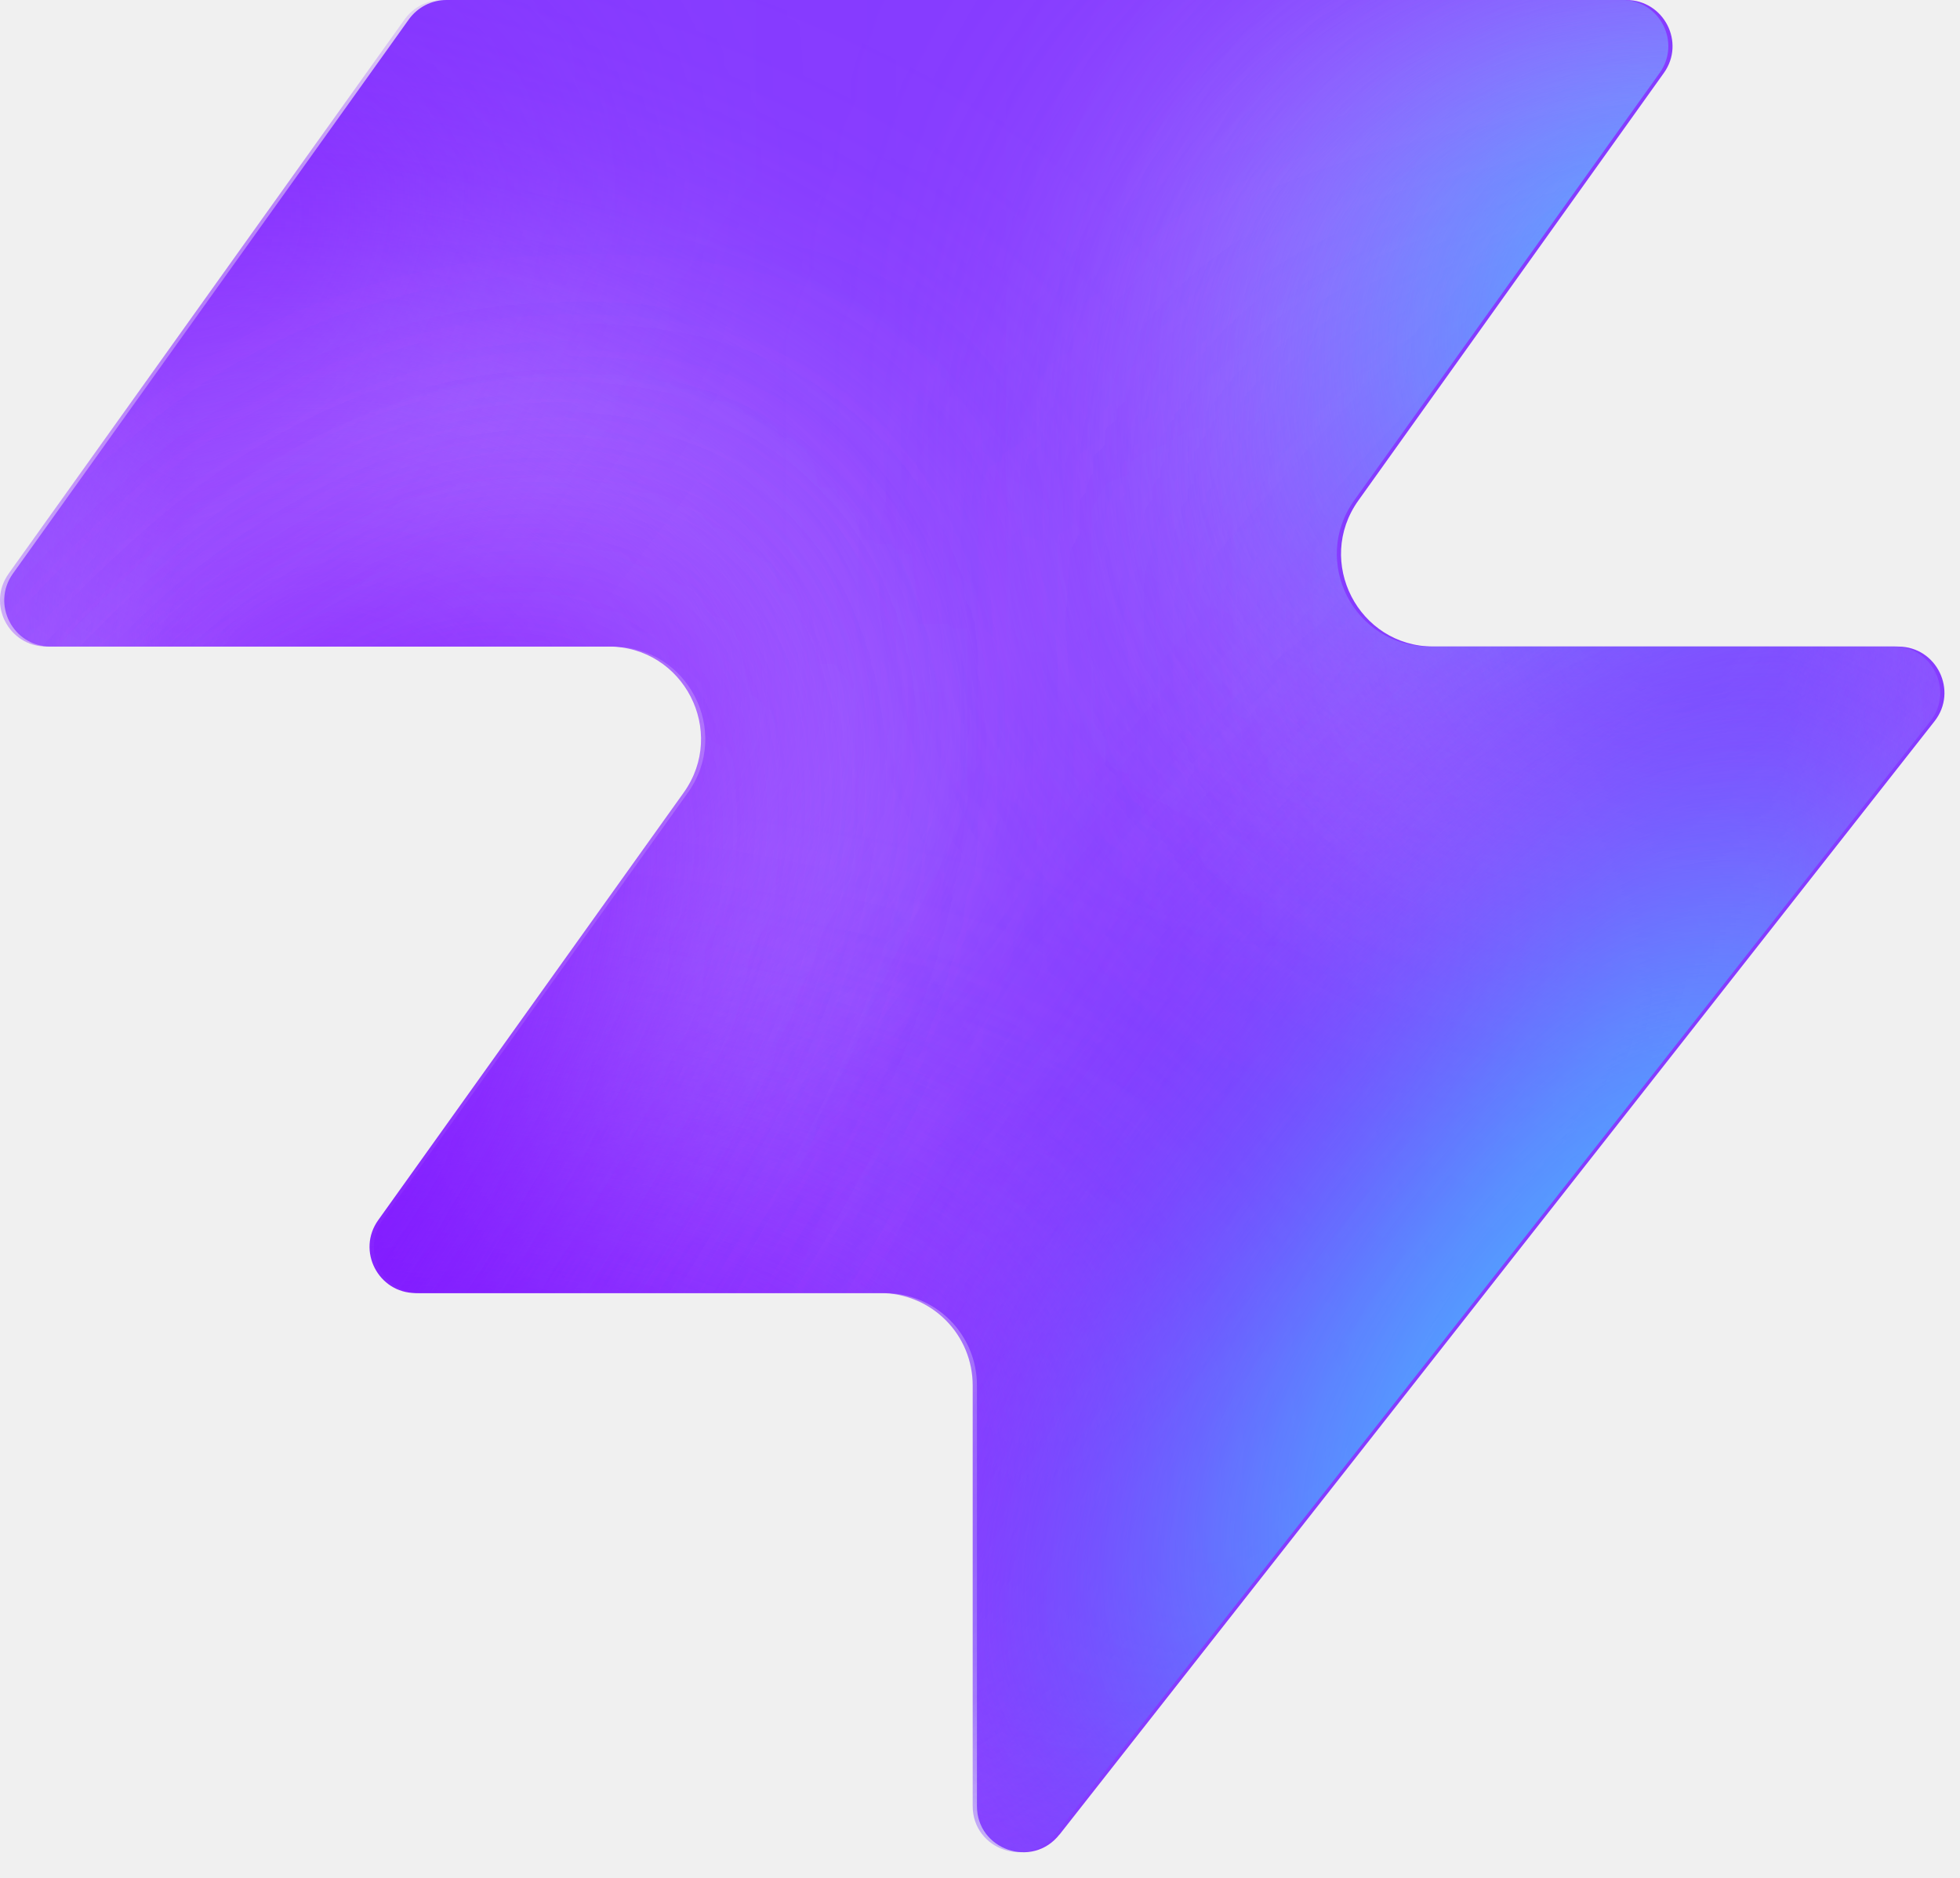
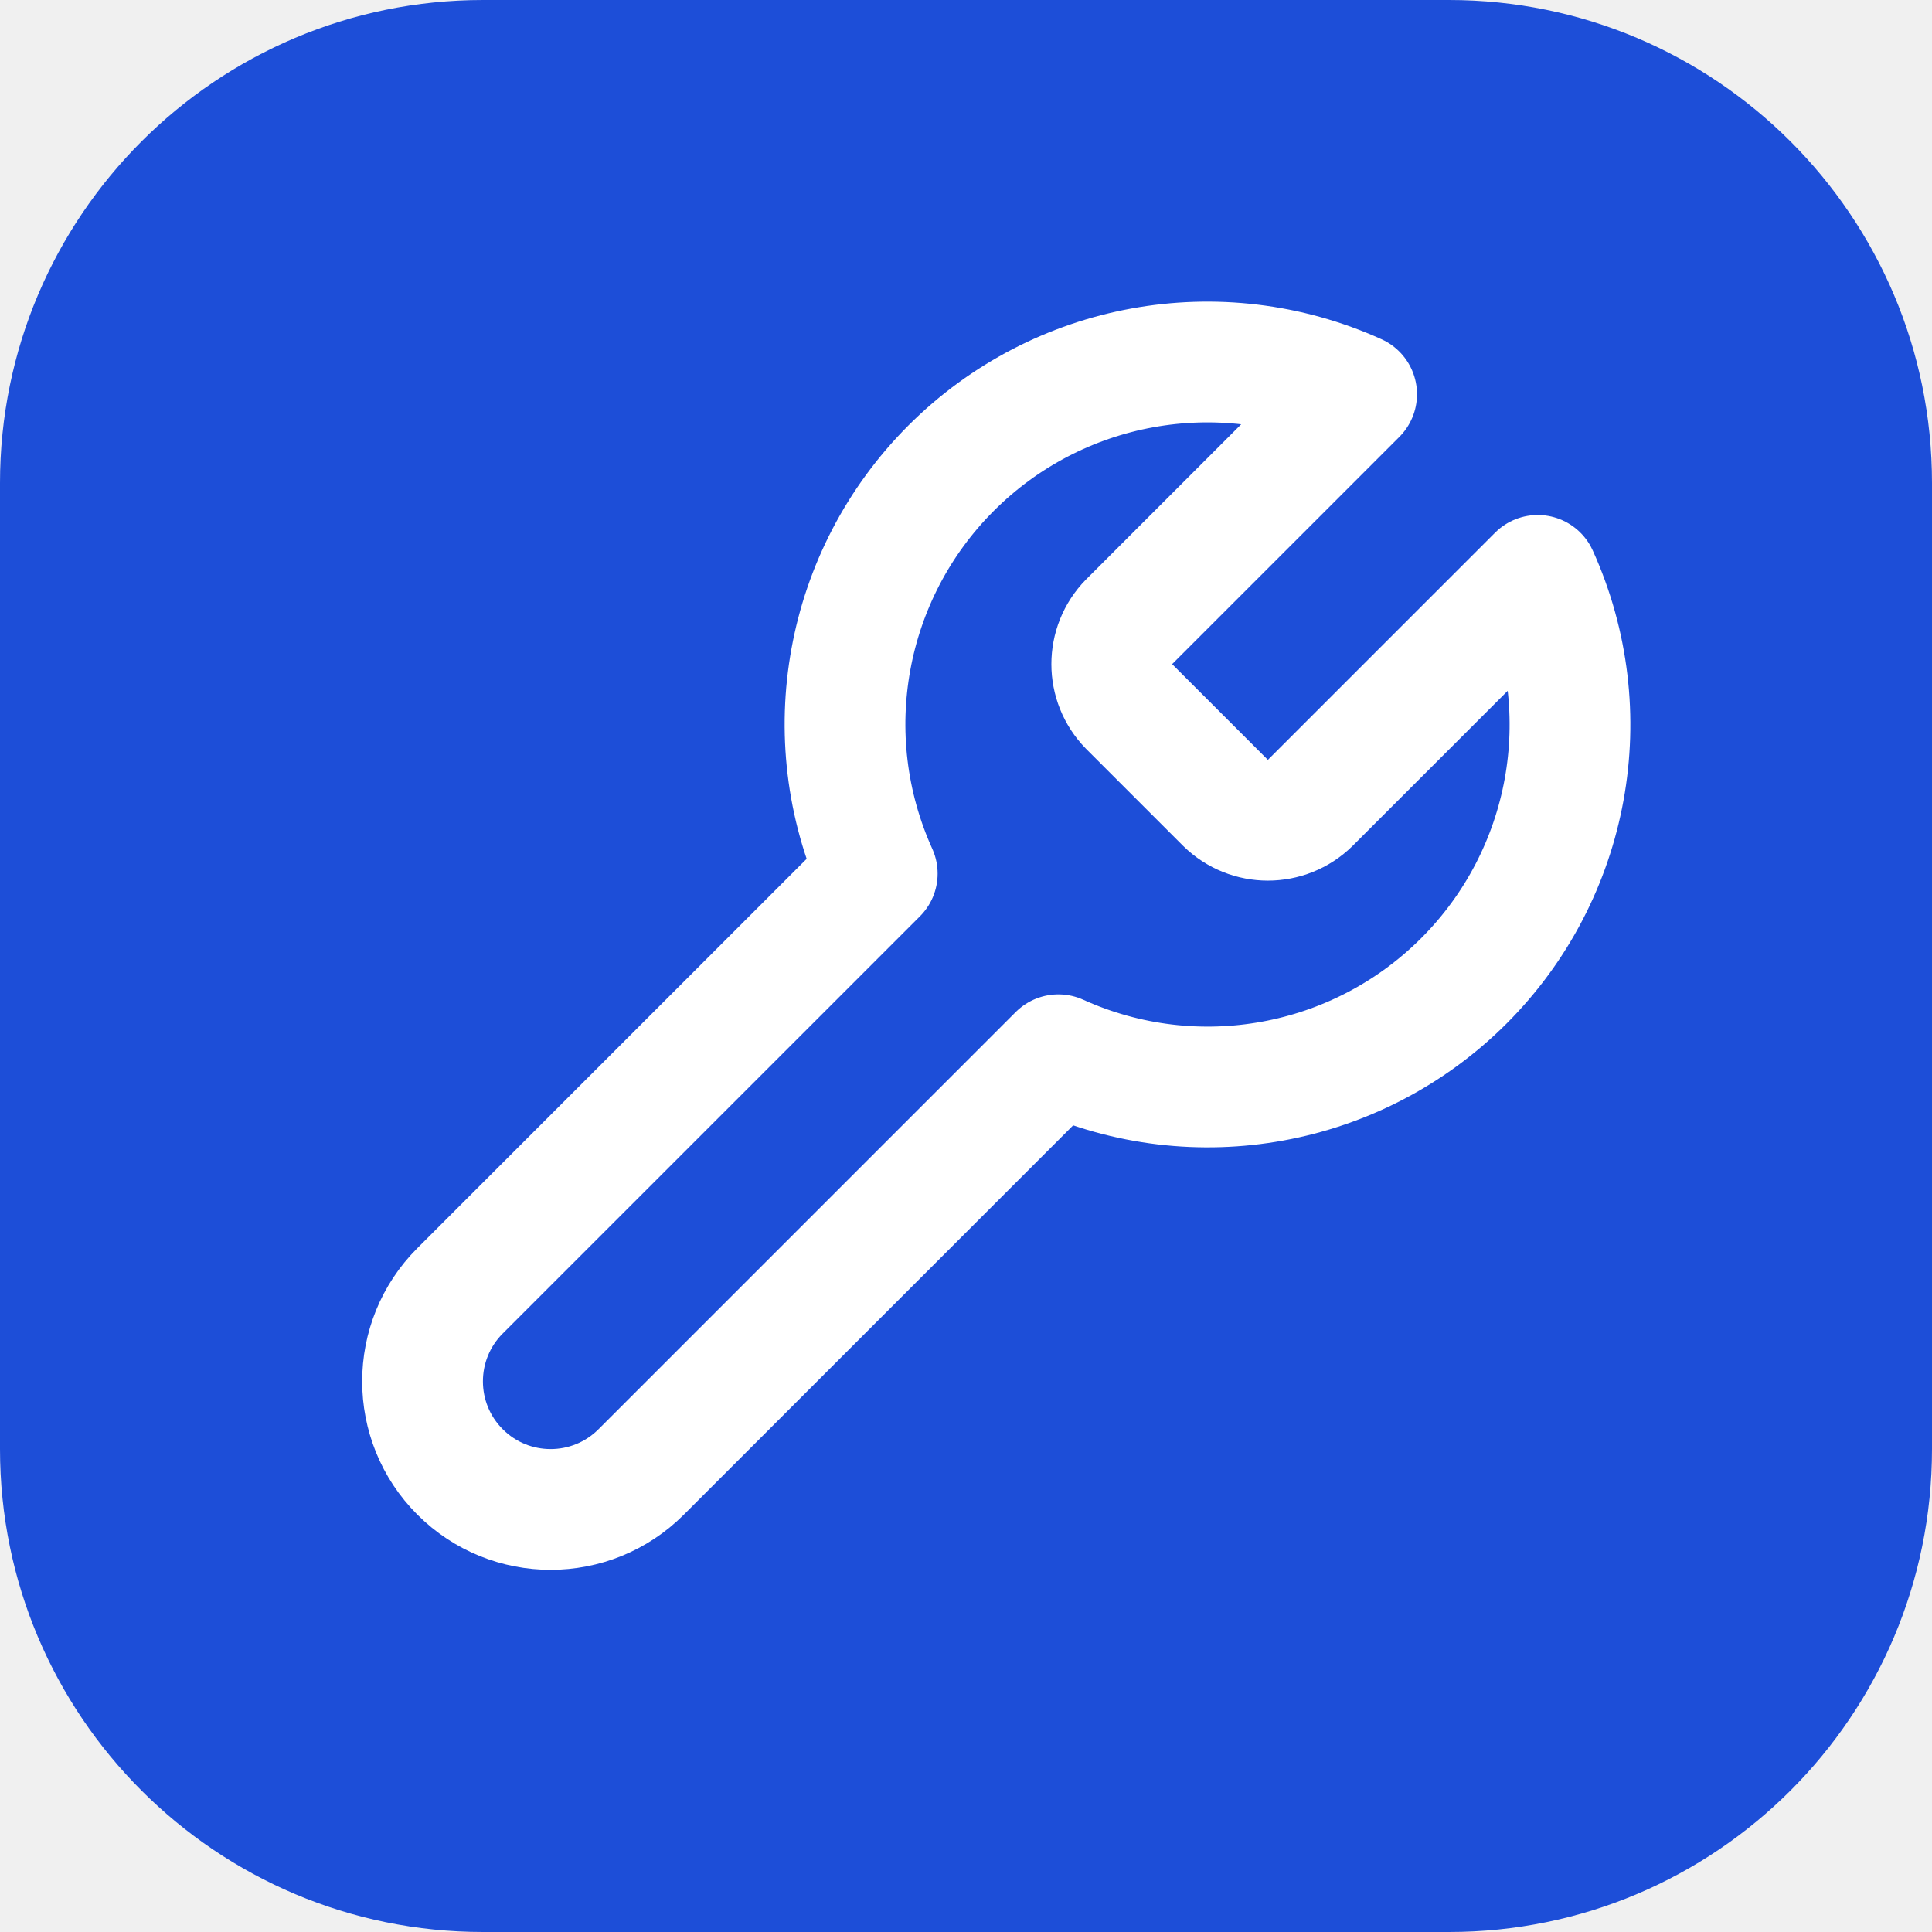
- <svg xmlns="http://www.w3.org/2000/svg" width="48" height="46" fill="none" viewBox="0 0 48 46">
-   <path fill="#863bff" d="M25.946 44.938c-.664.845-2.021.375-2.021-.698V33.937a2.26 2.26 0 0 0-2.262-2.262H10.287c-.92 0-1.456-1.04-.92-1.788l7.48-10.471c1.07-1.497 0-3.578-1.842-3.578H1.237c-.92 0-1.456-1.04-.92-1.788L10.013.474c.214-.297.556-.474.92-.474h28.894c.92 0 1.456 1.04.92 1.788l-7.48 10.471c-1.07 1.498 0 3.579 1.842 3.579h11.377c.943 0 1.473 1.088.89 1.83L25.947 44.94z" style="fill:#863bff;fill:color(display-p3 .525 .23 1);fill-opacity:1" />
-   <mask id="a" width="48" height="46" x="0" y="0" maskUnits="userSpaceOnUse" style="mask-type:alpha">
-     <path fill="#000" d="M25.842 44.938c-.664.844-2.021.375-2.021-.698V33.937a2.26 2.26 0 0 0-2.262-2.262H10.183c-.92 0-1.456-1.04-.92-1.788l7.48-10.471c1.07-1.498 0-3.579-1.842-3.579H1.133c-.92 0-1.456-1.04-.92-1.787L9.91.473c.214-.297.556-.474.92-.474h28.894c.92 0 1.456 1.04.92 1.788l-7.48 10.471c-1.07 1.498 0 3.578 1.842 3.578h11.377c.943 0 1.473 1.088.89 1.832L25.843 44.94z" style="fill:#000;fill-opacity:1" />
-   </mask>
-   <g mask="url(#a)">
-     <g filter="url(#b)">
-       <ellipse cx="5.508" cy="14.704" fill="#ede6ff" rx="5.508" ry="14.704" style="fill:#ede6ff;fill:color(display-p3 .927 .903 1);fill-opacity:1" transform="matrix(.00324 1 1 -.00324 -4.47 31.516)" />
-     </g>
-     <g filter="url(#c)">
-       <ellipse cx="10.399" cy="29.851" fill="#ede6ff" rx="10.399" ry="29.851" style="fill:#ede6ff;fill:color(display-p3 .927 .903 1);fill-opacity:1" transform="matrix(.00324 1 1 -.00324 -39.328 7.883)" />
-     </g>
-     <g filter="url(#d)">
-       <ellipse cx="5.508" cy="30.487" fill="#7e14ff" rx="5.508" ry="30.487" style="fill:#7e14ff;fill:color(display-p3 .492 .077 1);fill-opacity:1" transform="rotate(89.814 -25.913 -14.639)scale(1 -1)" />
-     </g>
-     <g filter="url(#e)">
-       <ellipse cx="5.508" cy="30.599" fill="#7e14ff" rx="5.508" ry="30.599" style="fill:#7e14ff;fill:color(display-p3 .492 .077 1);fill-opacity:1" transform="rotate(89.814 -32.644 -3.334)scale(1 -1)" />
-     </g>
-     <g filter="url(#f)">
-       <ellipse cx="5.508" cy="30.599" fill="#7e14ff" rx="5.508" ry="30.599" style="fill:#7e14ff;fill:color(display-p3 .492 .077 1);fill-opacity:1" transform="matrix(.00324 1 1 -.00324 -34.34 30.47)" />
-     </g>
-     <g filter="url(#g)">
-       <ellipse cx="14.072" cy="22.078" fill="#ede6ff" rx="14.072" ry="22.078" style="fill:#ede6ff;fill:color(display-p3 .927 .903 1);fill-opacity:1" transform="rotate(93.35 24.506 48.493)scale(-1 1)" />
-     </g>
-     <g filter="url(#h)">
-       <ellipse cx="3.47" cy="21.501" fill="#7e14ff" rx="3.47" ry="21.501" style="fill:#7e14ff;fill:color(display-p3 .492 .077 1);fill-opacity:1" transform="rotate(89.009 28.708 47.59)scale(-1 1)" />
-     </g>
-     <g filter="url(#i)">
-       <ellipse cx="3.47" cy="21.501" fill="#7e14ff" rx="3.47" ry="21.501" style="fill:#7e14ff;fill:color(display-p3 .492 .077 1);fill-opacity:1" transform="rotate(89.009 28.708 47.59)scale(-1 1)" />
-     </g>
-     <g filter="url(#j)">
-       <ellipse cx=".387" cy="8.972" fill="#7e14ff" rx="4.407" ry="29.108" style="fill:#7e14ff;fill:color(display-p3 .492 .077 1);fill-opacity:1" transform="rotate(39.51 .387 8.972)" />
-     </g>
-     <g filter="url(#k)">
-       <ellipse cx="47.523" cy="-6.092" fill="#7e14ff" rx="4.407" ry="29.108" style="fill:#7e14ff;fill:color(display-p3 .492 .077 1);fill-opacity:1" transform="rotate(37.892 47.523 -6.092)" />
-     </g>
-     <g filter="url(#l)">
-       <ellipse cx="41.412" cy="6.333" fill="#47bfff" rx="5.971" ry="9.665" style="fill:#47bfff;fill:color(display-p3 .28 .748 1);fill-opacity:1" transform="rotate(37.892 41.412 6.333)" />
-     </g>
-     <g filter="url(#m)">
-       <ellipse cx="-1.879" cy="38.332" fill="#7e14ff" rx="4.407" ry="29.108" style="fill:#7e14ff;fill:color(display-p3 .492 .077 1);fill-opacity:1" transform="rotate(37.892 -1.88 38.332)" />
-     </g>
-     <g filter="url(#n)">
-       <ellipse cx="-1.879" cy="38.332" fill="#7e14ff" rx="4.407" ry="29.108" style="fill:#7e14ff;fill:color(display-p3 .492 .077 1);fill-opacity:1" transform="rotate(37.892 -1.88 38.332)" />
-     </g>
-     <g filter="url(#o)">
-       <ellipse cx="35.651" cy="29.907" fill="#7e14ff" rx="4.407" ry="29.108" style="fill:#7e14ff;fill:color(display-p3 .492 .077 1);fill-opacity:1" transform="rotate(37.892 35.651 29.907)" />
-     </g>
-     <g filter="url(#p)">
-       <ellipse cx="38.418" cy="32.4" fill="#47bfff" rx="5.971" ry="15.297" style="fill:#47bfff;fill:color(display-p3 .28 .748 1);fill-opacity:1" transform="rotate(37.892 38.418 32.4)" />
-     </g>
+ <svg xmlns="http://www.w3.org/2000/svg" width="32" height="32" viewBox="0 0 32 32">
+   <rect width="32" height="32" rx="8" fill="#1d4ed8" />
+   <g transform="translate(4 4)" fill="none" stroke="#fff" stroke-width="2" stroke-linecap="round" stroke-linejoin="round">
+     <path d="M14.7 6.3a1 1 0 0 0 0 1.4l1.6 1.6a1 1 0 0 0 1.4 0l3.77-3.77a6 6 0 0 1-7.94 7.94l-6.91 6.91a2.12 2.12 0 0 1-3-3l6.91-6.91a6 6 0 0 1 7.94-7.94l-3.76 3.76z" />
  </g>
-   <defs>
-     <filter id="b" width="60.045" height="41.654" x="-19.77" y="16.149" color-interpolation-filters="sRGB" filterUnits="userSpaceOnUse">
-       <feFlood flood-opacity="0" result="BackgroundImageFix" />
-       <feBlend in="SourceGraphic" in2="BackgroundImageFix" result="shape" />
-       <feGaussianBlur result="effect1_foregroundBlur_2002_17158" stdDeviation="7.659" />
-     </filter>
-     <filter id="c" width="90.34" height="51.437" x="-54.613" y="-7.533" color-interpolation-filters="sRGB" filterUnits="userSpaceOnUse">
-       <feFlood flood-opacity="0" result="BackgroundImageFix" />
-       <feBlend in="SourceGraphic" in2="BackgroundImageFix" result="shape" />
-       <feGaussianBlur result="effect1_foregroundBlur_2002_17158" stdDeviation="7.659" />
-     </filter>
-     <filter id="d" width="79.355" height="29.4" x="-49.64" y="2.03" color-interpolation-filters="sRGB" filterUnits="userSpaceOnUse">
-       <feFlood flood-opacity="0" result="BackgroundImageFix" />
-       <feBlend in="SourceGraphic" in2="BackgroundImageFix" result="shape" />
-       <feGaussianBlur result="effect1_foregroundBlur_2002_17158" stdDeviation="4.596" />
-     </filter>
-     <filter id="e" width="79.579" height="29.4" x="-45.045" y="20.029" color-interpolation-filters="sRGB" filterUnits="userSpaceOnUse">
-       <feFlood flood-opacity="0" result="BackgroundImageFix" />
-       <feBlend in="SourceGraphic" in2="BackgroundImageFix" result="shape" />
-       <feGaussianBlur result="effect1_foregroundBlur_2002_17158" stdDeviation="4.596" />
-     </filter>
-     <filter id="f" width="79.579" height="29.4" x="-43.513" y="21.178" color-interpolation-filters="sRGB" filterUnits="userSpaceOnUse">
-       <feFlood flood-opacity="0" result="BackgroundImageFix" />
-       <feBlend in="SourceGraphic" in2="BackgroundImageFix" result="shape" />
-       <feGaussianBlur result="effect1_foregroundBlur_2002_17158" stdDeviation="4.596" />
-     </filter>
-     <filter id="g" width="74.749" height="58.852" x="15.756" y="-17.901" color-interpolation-filters="sRGB" filterUnits="userSpaceOnUse">
-       <feFlood flood-opacity="0" result="BackgroundImageFix" />
-       <feBlend in="SourceGraphic" in2="BackgroundImageFix" result="shape" />
-       <feGaussianBlur result="effect1_foregroundBlur_2002_17158" stdDeviation="7.659" />
-     </filter>
-     <filter id="h" width="61.377" height="25.362" x="23.548" y="2.284" color-interpolation-filters="sRGB" filterUnits="userSpaceOnUse">
-       <feFlood flood-opacity="0" result="BackgroundImageFix" />
-       <feBlend in="SourceGraphic" in2="BackgroundImageFix" result="shape" />
-       <feGaussianBlur result="effect1_foregroundBlur_2002_17158" stdDeviation="4.596" />
-     </filter>
-     <filter id="i" width="61.377" height="25.362" x="23.548" y="2.284" color-interpolation-filters="sRGB" filterUnits="userSpaceOnUse">
-       <feFlood flood-opacity="0" result="BackgroundImageFix" />
-       <feBlend in="SourceGraphic" in2="BackgroundImageFix" result="shape" />
-       <feGaussianBlur result="effect1_foregroundBlur_2002_17158" stdDeviation="4.596" />
-     </filter>
-     <filter id="j" width="56.045" height="63.649" x="-27.636" y="-22.853" color-interpolation-filters="sRGB" filterUnits="userSpaceOnUse">
-       <feFlood flood-opacity="0" result="BackgroundImageFix" />
-       <feBlend in="SourceGraphic" in2="BackgroundImageFix" result="shape" />
-       <feGaussianBlur result="effect1_foregroundBlur_2002_17158" stdDeviation="4.596" />
-     </filter>
-     <filter id="k" width="54.814" height="64.646" x="20.116" y="-38.415" color-interpolation-filters="sRGB" filterUnits="userSpaceOnUse">
-       <feFlood flood-opacity="0" result="BackgroundImageFix" />
-       <feBlend in="SourceGraphic" in2="BackgroundImageFix" result="shape" />
-       <feGaussianBlur result="effect1_foregroundBlur_2002_17158" stdDeviation="4.596" />
-     </filter>
-     <filter id="l" width="33.541" height="35.313" x="24.641" y="-11.323" color-interpolation-filters="sRGB" filterUnits="userSpaceOnUse">
-       <feFlood flood-opacity="0" result="BackgroundImageFix" />
-       <feBlend in="SourceGraphic" in2="BackgroundImageFix" result="shape" />
-       <feGaussianBlur result="effect1_foregroundBlur_2002_17158" stdDeviation="4.596" />
-     </filter>
-     <filter id="m" width="54.814" height="64.646" x="-29.286" y="6.009" color-interpolation-filters="sRGB" filterUnits="userSpaceOnUse">
-       <feFlood flood-opacity="0" result="BackgroundImageFix" />
-       <feBlend in="SourceGraphic" in2="BackgroundImageFix" result="shape" />
-       <feGaussianBlur result="effect1_foregroundBlur_2002_17158" stdDeviation="4.596" />
-     </filter>
-     <filter id="n" width="54.814" height="64.646" x="-29.286" y="6.009" color-interpolation-filters="sRGB" filterUnits="userSpaceOnUse">
-       <feFlood flood-opacity="0" result="BackgroundImageFix" />
-       <feBlend in="SourceGraphic" in2="BackgroundImageFix" result="shape" />
-       <feGaussianBlur result="effect1_foregroundBlur_2002_17158" stdDeviation="4.596" />
-     </filter>
-     <filter id="o" width="54.814" height="64.646" x="8.244" y="-2.416" color-interpolation-filters="sRGB" filterUnits="userSpaceOnUse">
-       <feFlood flood-opacity="0" result="BackgroundImageFix" />
-       <feBlend in="SourceGraphic" in2="BackgroundImageFix" result="shape" />
-       <feGaussianBlur result="effect1_foregroundBlur_2002_17158" stdDeviation="4.596" />
-     </filter>
-     <filter id="p" width="39.409" height="43.623" x="18.713" y="10.588" color-interpolation-filters="sRGB" filterUnits="userSpaceOnUse">
-       <feFlood flood-opacity="0" result="BackgroundImageFix" />
-       <feBlend in="SourceGraphic" in2="BackgroundImageFix" result="shape" />
-       <feGaussianBlur result="effect1_foregroundBlur_2002_17158" stdDeviation="4.596" />
-     </filter>
-   </defs>
</svg>
